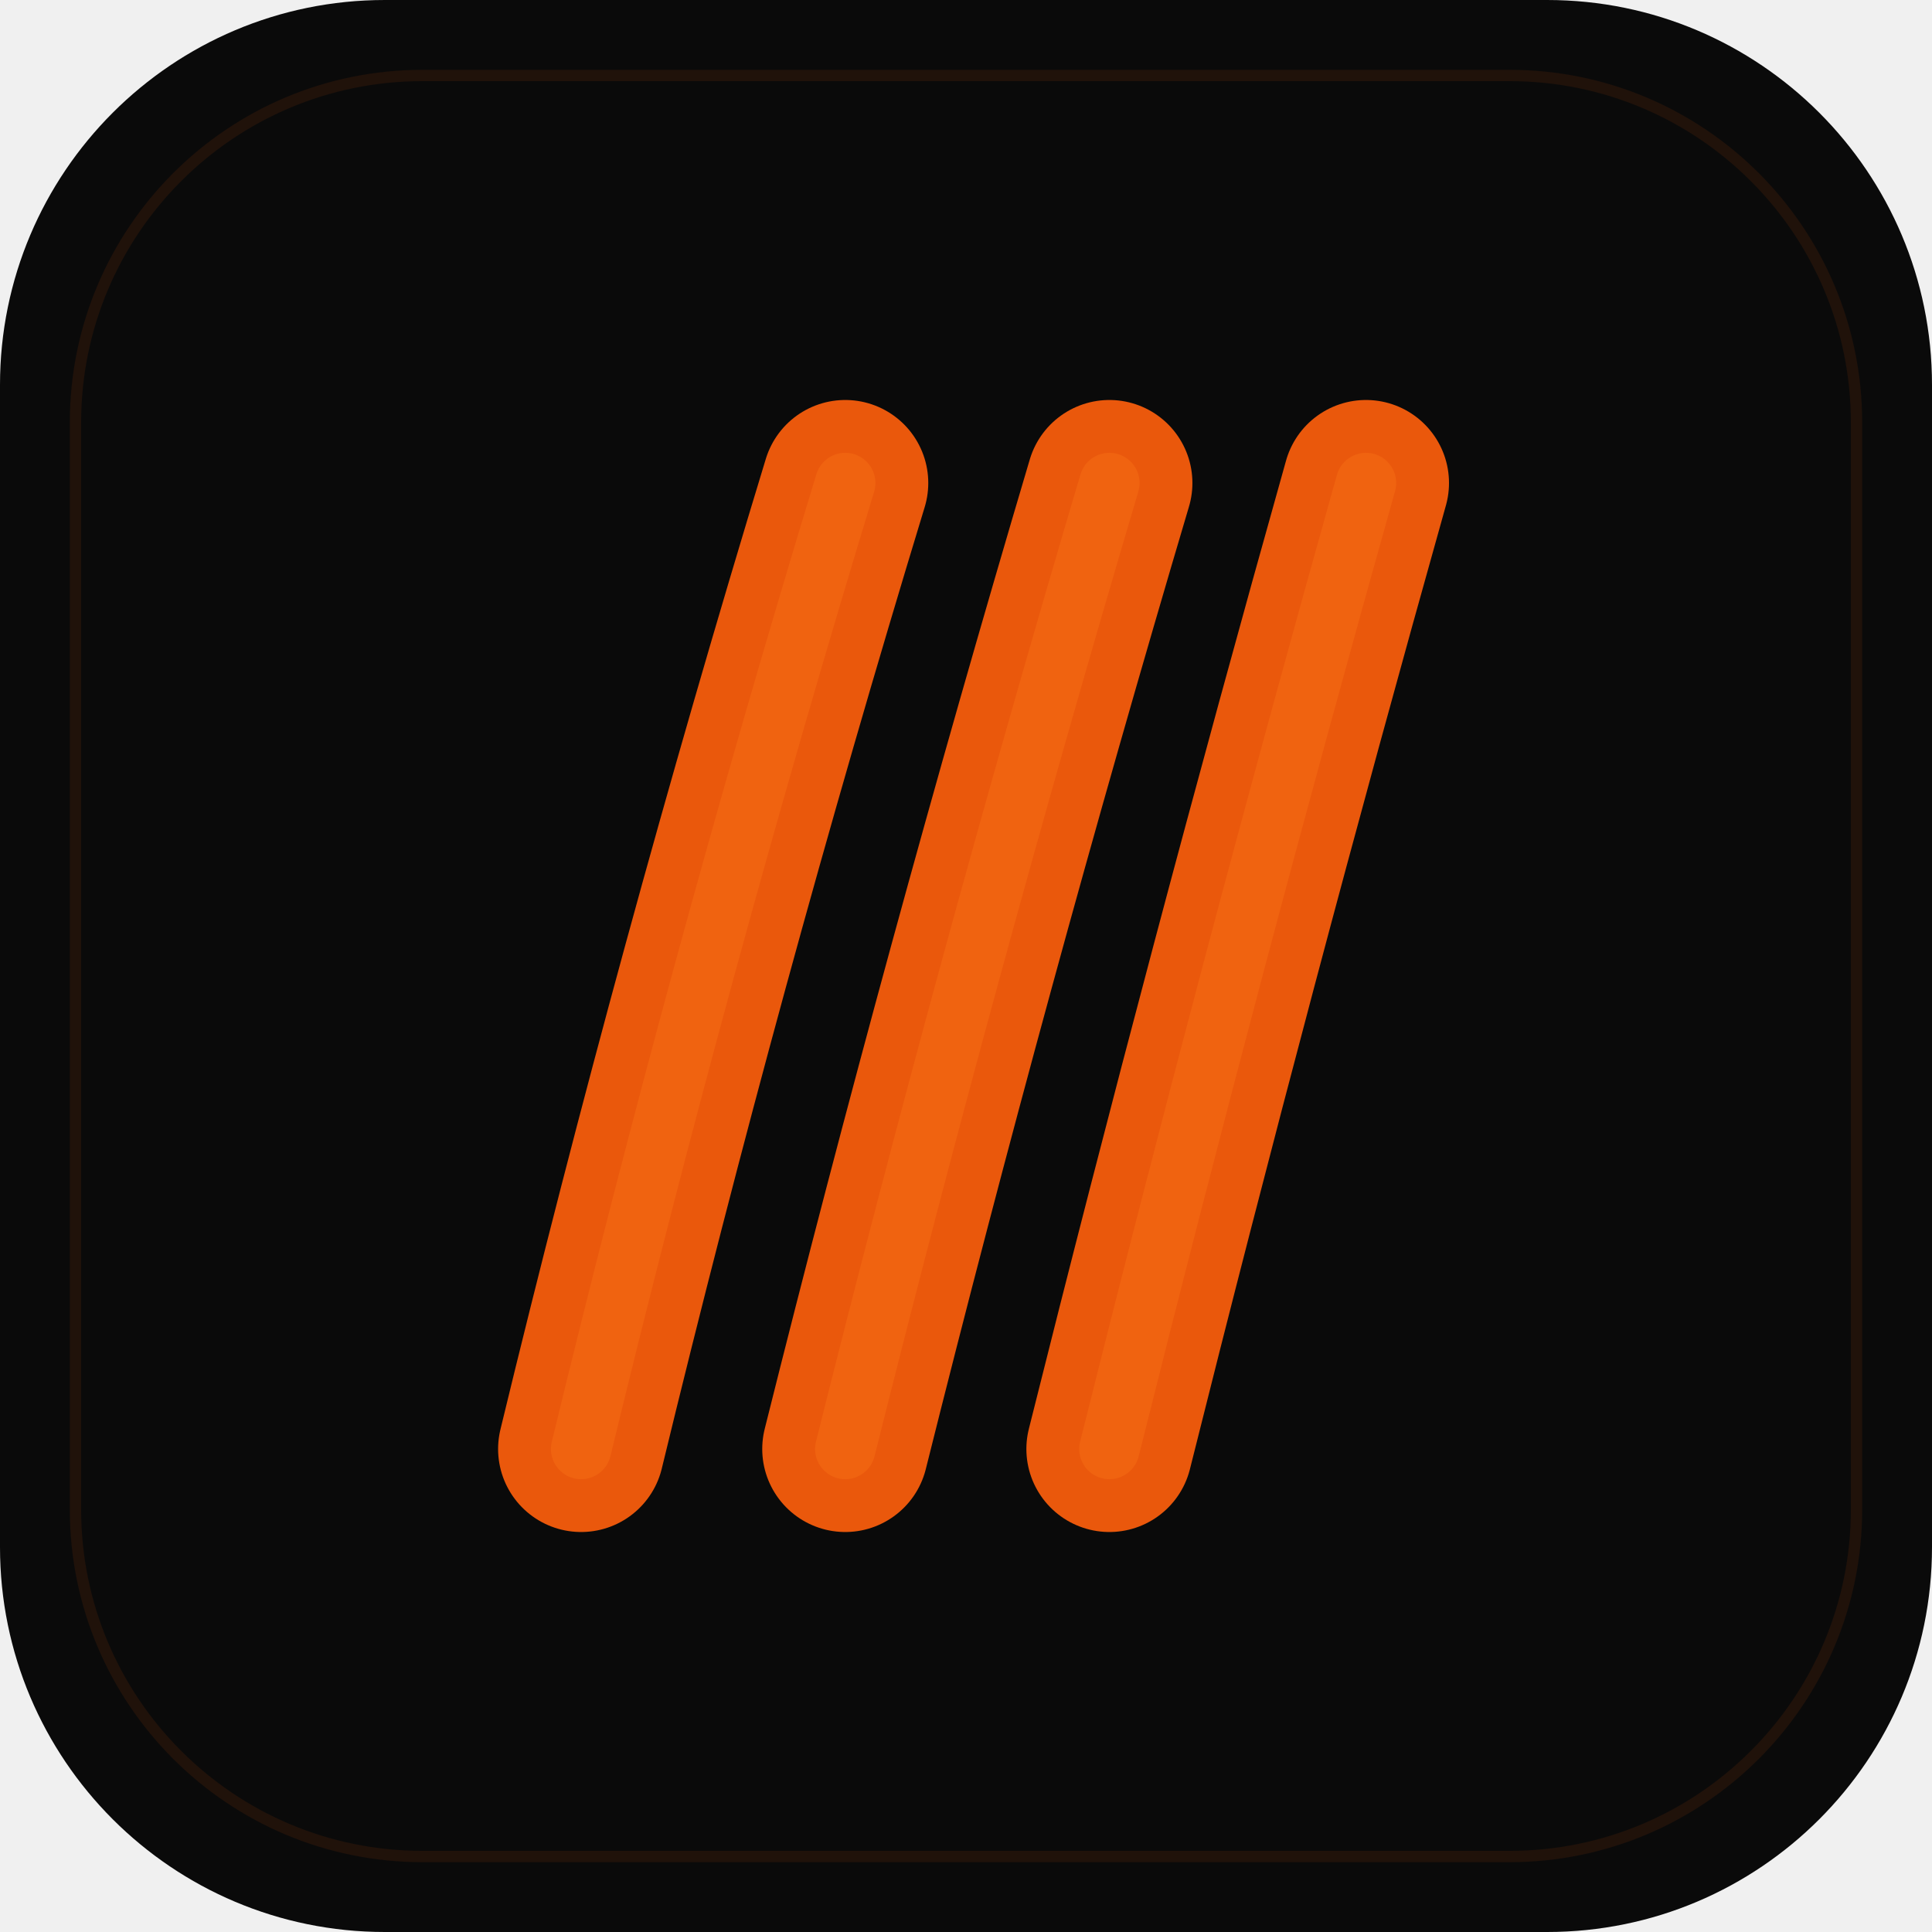
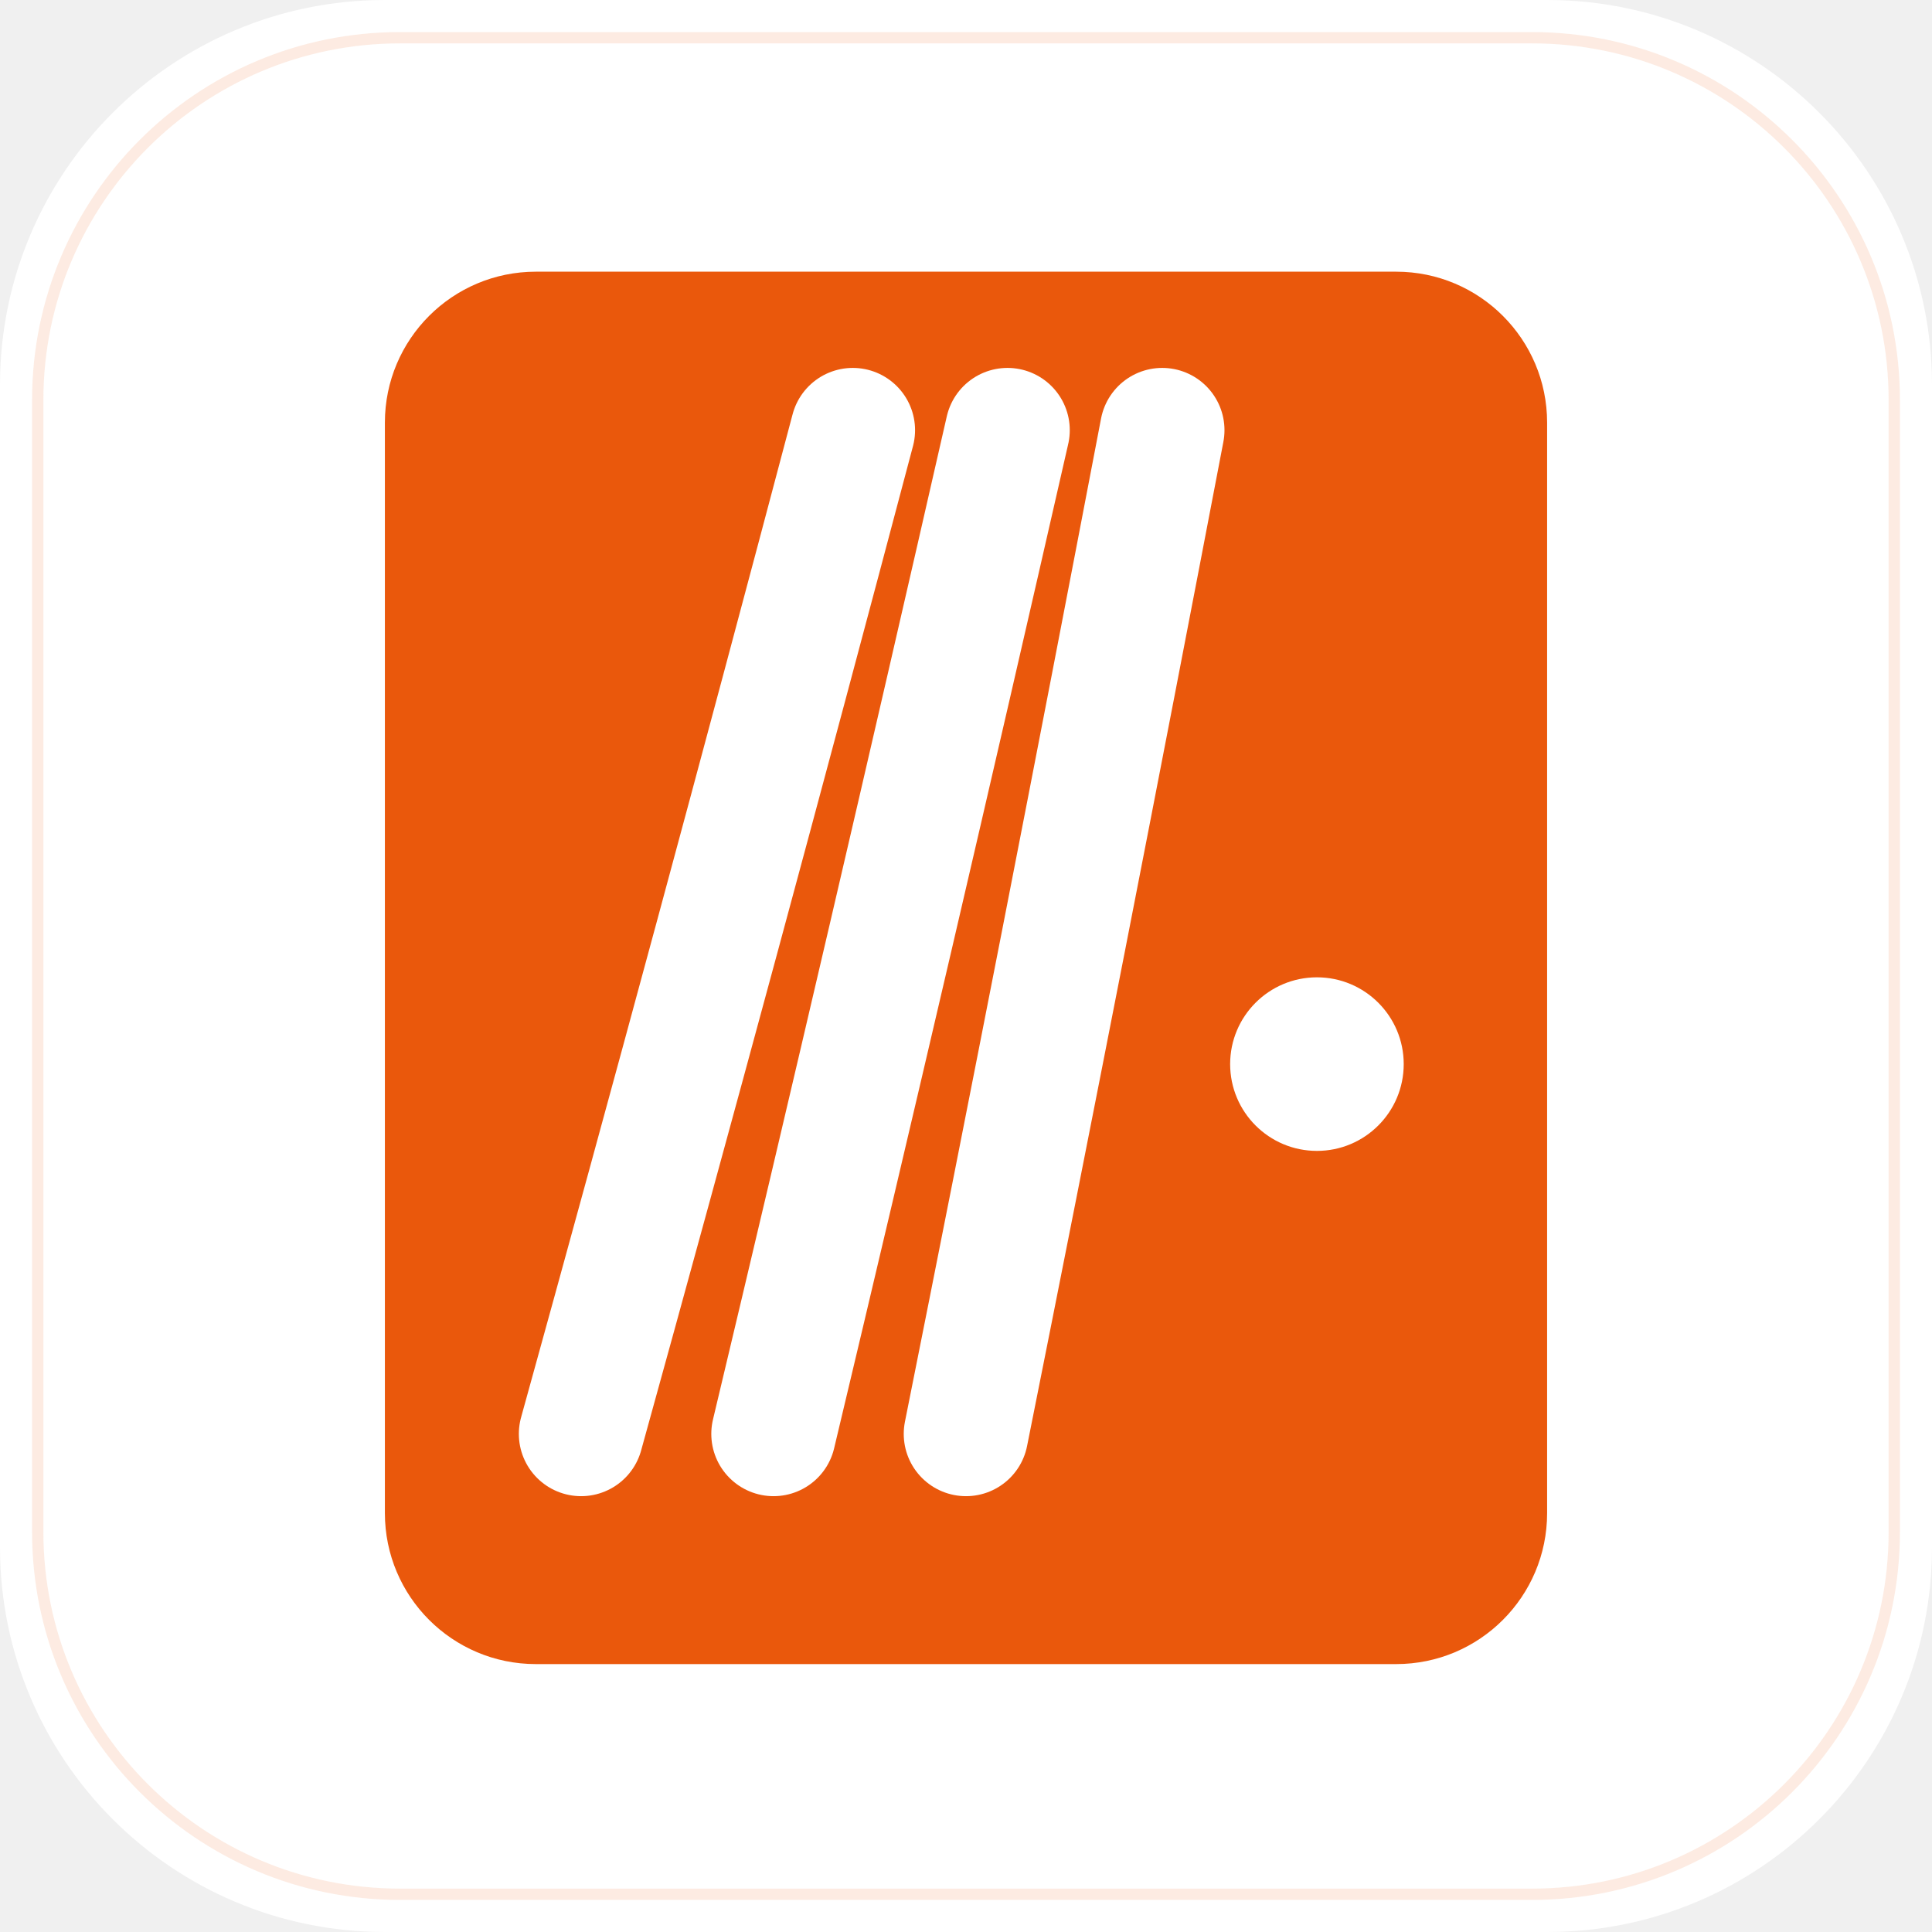
<svg xmlns="http://www.w3.org/2000/svg" width="512" height="512" viewBox="0 0 512 512">
-   <rect width="512" height="512" rx="102" fill="#0a0a0a" />
-   <rect x="20" y="20" width="472" height="472" rx="92" fill="none" stroke="#ea580c" stroke-width="3" opacity="0.1" />
-   <path d="M154 384 Q185 256 224 128" stroke="#ea580c" stroke-width="44" stroke-linecap="round" fill="none" />
-   <path d="M224 384 Q256 256 294 128" stroke="#ea580c" stroke-width="44" stroke-linecap="round" fill="none" />
-   <path d="M294 384 Q326 256 362 128" stroke="#ea580c" stroke-width="44" stroke-linecap="round" fill="none" />
-   <path d="M154 384 Q185 256 224 128" stroke="#f97316" stroke-width="16" stroke-linecap="round" fill="none" opacity="0.4" />
-   <path d="M224 384 Q256 256 294 128" stroke="#f97316" stroke-width="16" stroke-linecap="round" fill="none" opacity="0.4" />
-   <path d="M294 384 Q326 256 362 128" stroke="#f97316" stroke-width="16" stroke-linecap="round" fill="none" opacity="0.4" />
+   <rect width="512" height="512" rx="102" fill="#ffffff" />
+   <rect x="10" y="10" width="492" height="492" rx="96" fill="none" stroke="#ea580c" stroke-width="3" opacity="0.12" />
+   <rect x="102" y="72" width="308" height="369" rx="40" fill="#ea580c" />
+   <circle cx="349" cy="282" r="23" fill="white" />
+   <path d="M154 380 Q190 250 226 114" stroke="white" stroke-width="33" stroke-linecap="round" fill="none" />
+   <path d="M205 380 Q236 250 267 114" stroke="white" stroke-width="33" stroke-linecap="round" fill="none" />
+   <path d="M256 380 Q282 250 308 114" stroke="white" stroke-width="33" stroke-linecap="round" fill="none" />
</svg>
